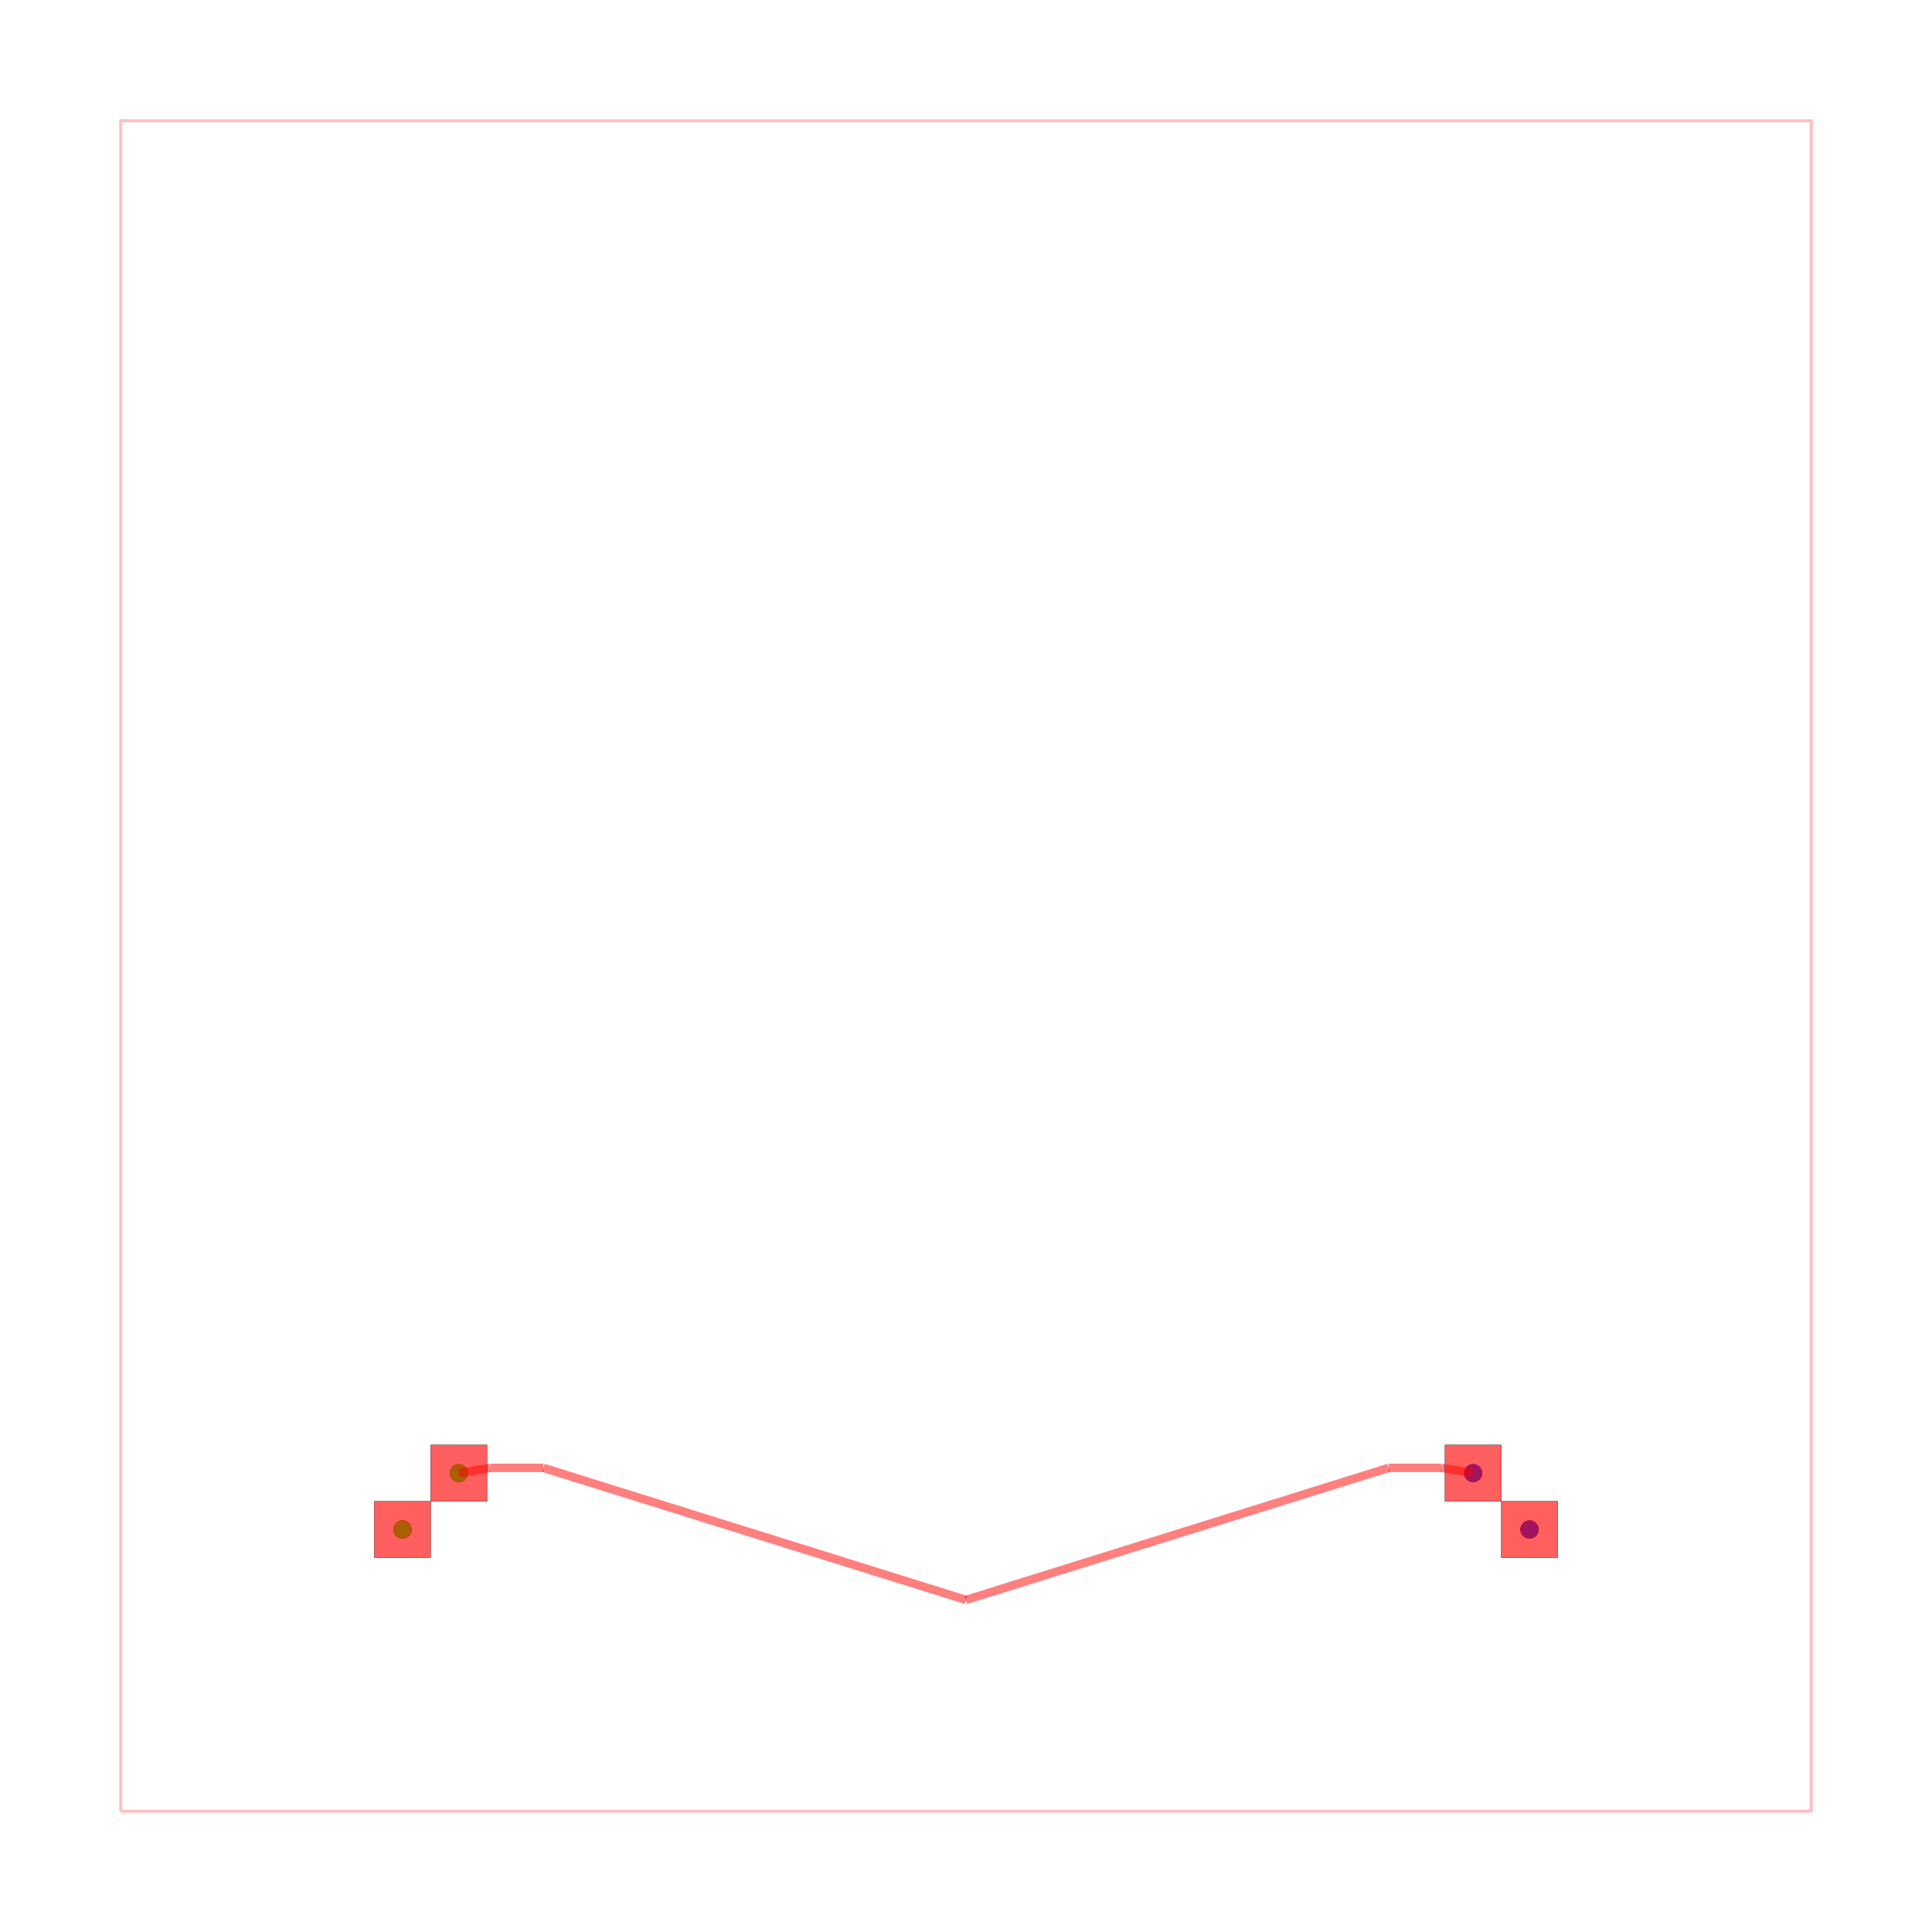
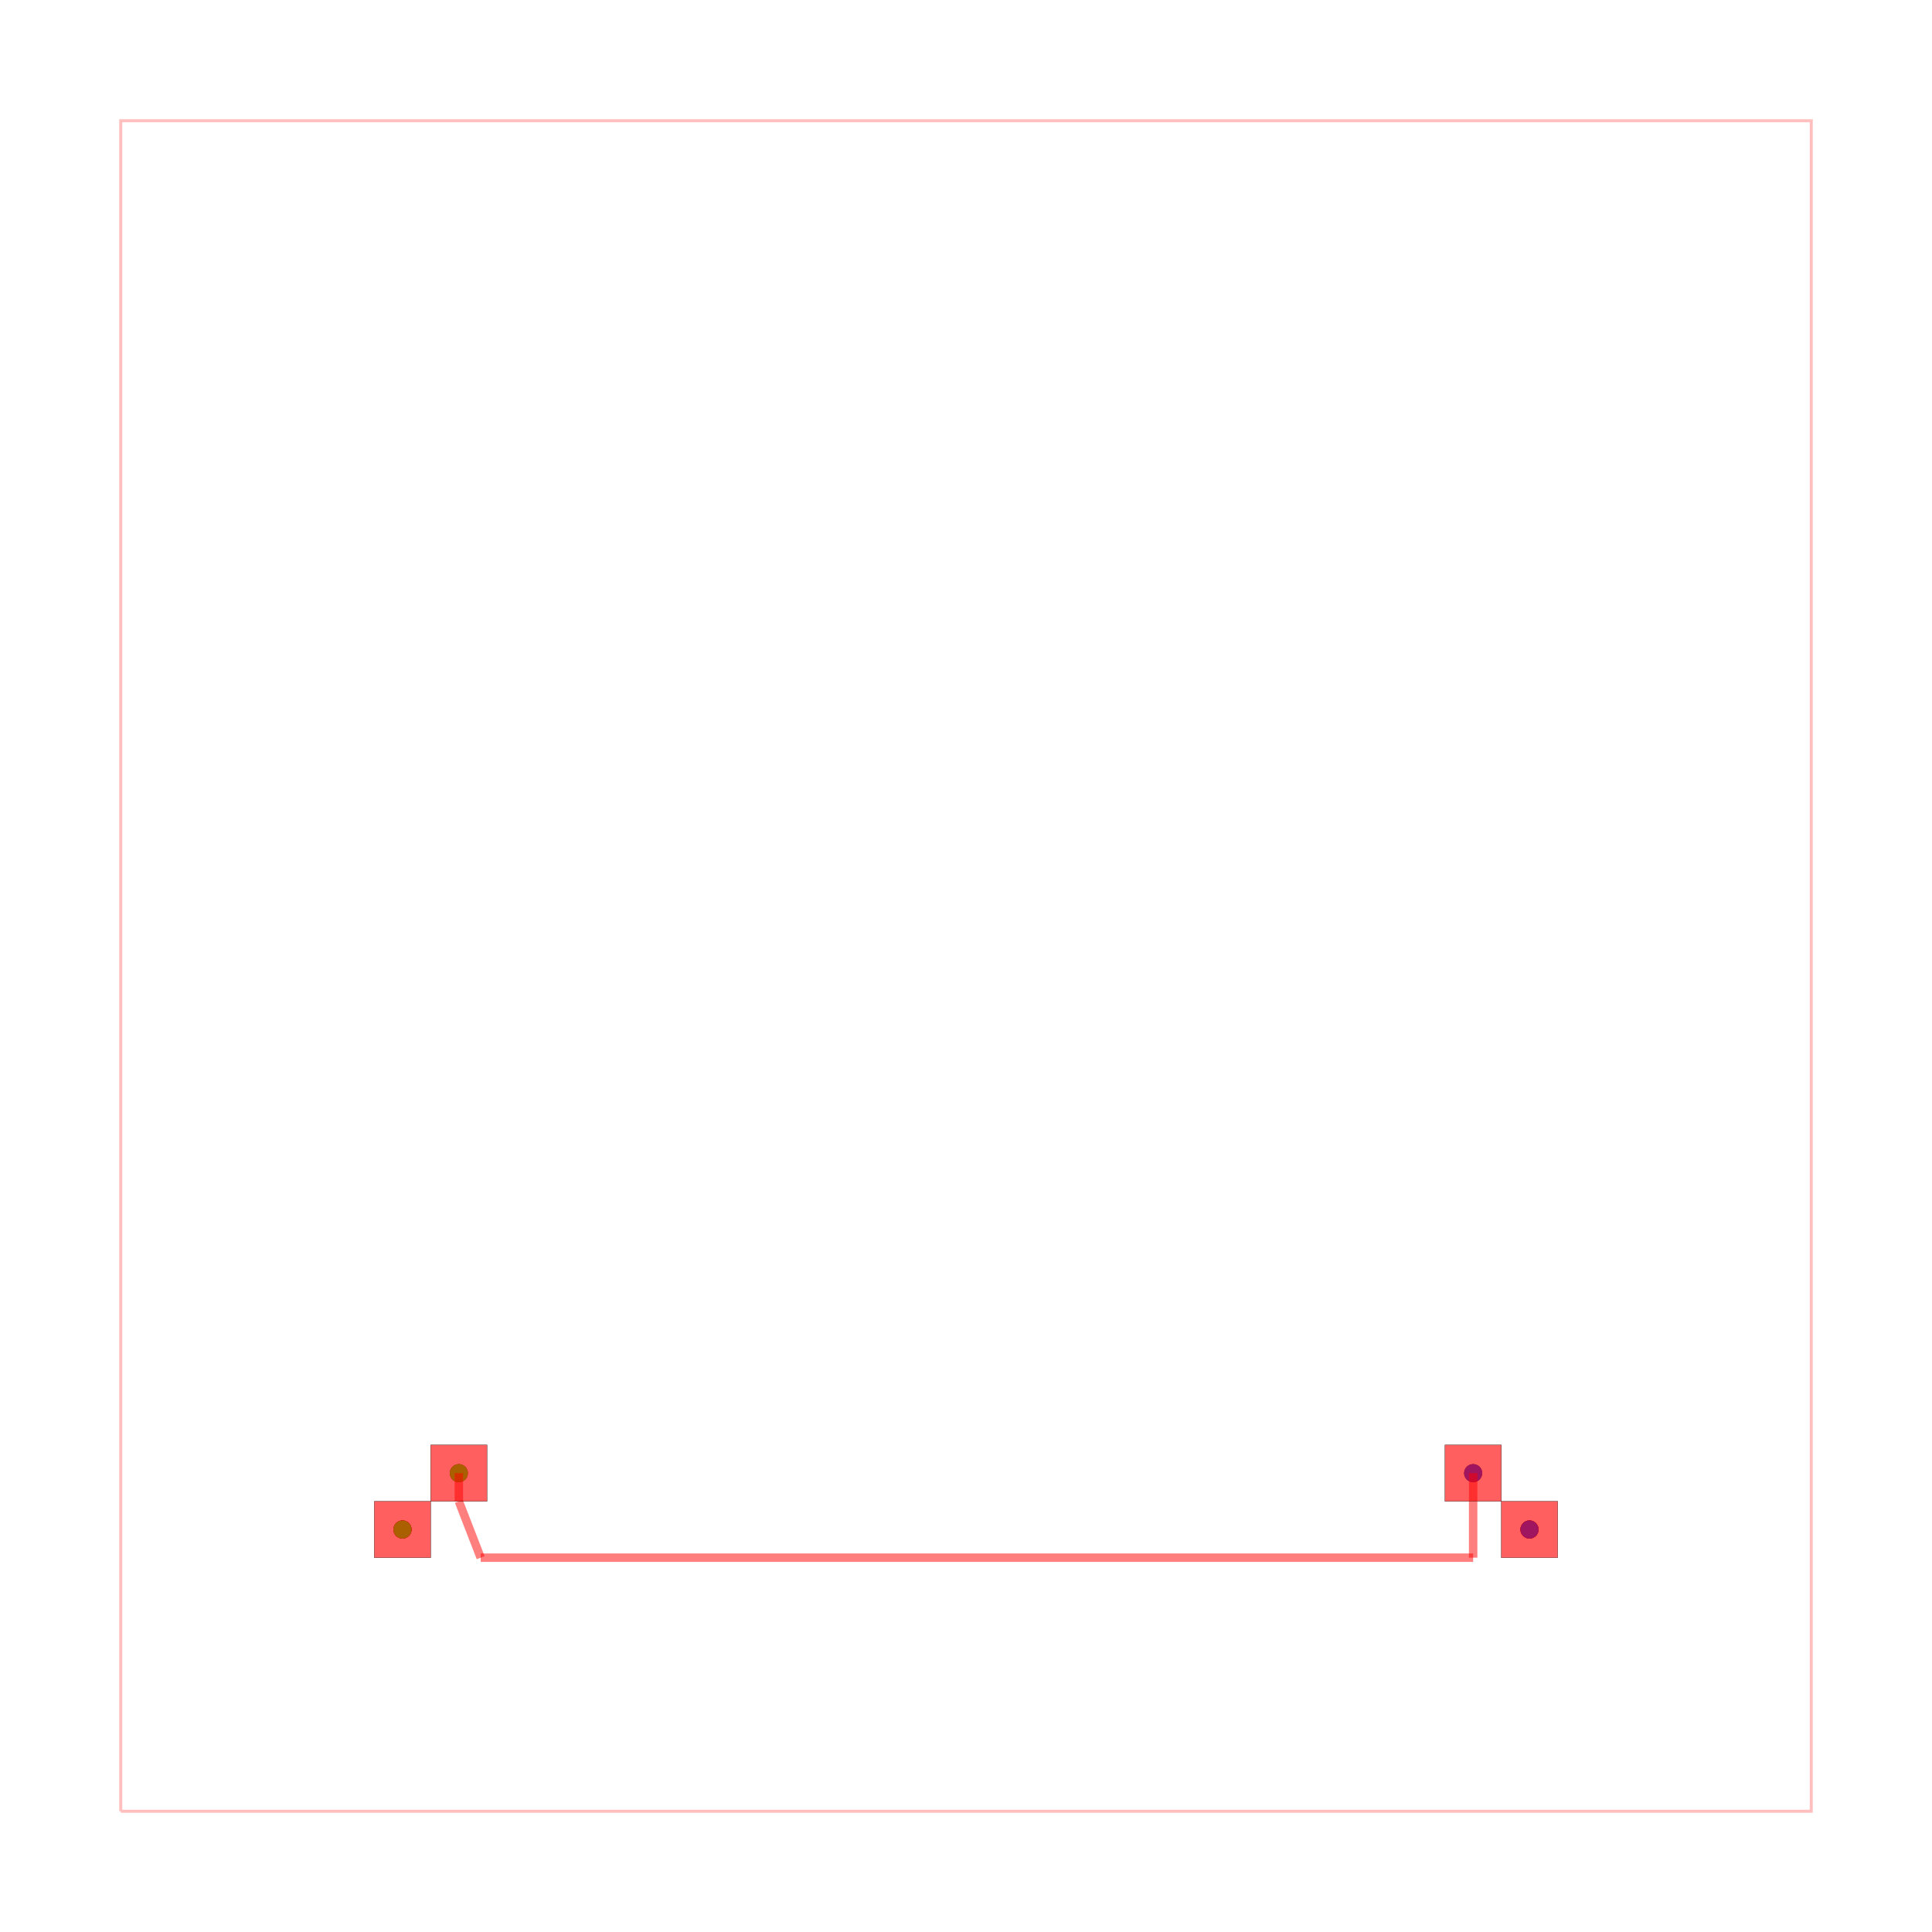
<svg xmlns="http://www.w3.org/2000/svg" width="640" height="640" viewBox="0 0 640 640">
  <rect width="100%" height="100%" fill="white" />
  <g>
    <circle data-type="point" data-label="on-board " data-x="0" data-y="0" cx="133.333" cy="506.667" r="3" fill="black" />
  </g>
  <g>
    <circle data-type="point" data-label="on-board " data-x="20" data-y="0" cx="506.667" cy="506.667" r="3" fill="black" />
  </g>
  <g>
    <circle data-type="point" data-label="off-board-A " data-x="0" data-y="0" cx="133.333" cy="506.667" r="3" fill="black" />
  </g>
  <g>
    <circle data-type="point" data-label="off-board-A " data-x="1" data-y="1" cx="152" cy="488" r="3" fill="black" />
  </g>
  <g>
    <circle data-type="point" data-label="off-board-B " data-x="20" data-y="0" cx="506.667" cy="506.667" r="3" fill="black" />
  </g>
  <g>
    <circle data-type="point" data-label="off-board-B " data-x="19" data-y="1" cx="488" cy="488" r="3" fill="black" />
  </g>
  <g>
    <circle data-type="point" data-label="on-board (top)" data-x="0" data-y="0" cx="133.333" cy="506.667" r="3" fill="hsl(0, 100%, 50%)" />
  </g>
  <g>
    <circle data-type="point" data-label="on-board (top)" data-x="20" data-y="0" cx="506.667" cy="506.667" r="3" fill="hsl(0, 100%, 50%)" />
  </g>
  <g>
    <circle data-type="point" data-label="off-board-A (top)" data-x="0" data-y="0" cx="133.333" cy="506.667" r="3" fill="hsl(113.333, 100%, 50%)" />
  </g>
  <g>
    <circle data-type="point" data-label="off-board-A (top)" data-x="1" data-y="1" cx="152" cy="488" r="3" fill="hsl(113.333, 100%, 50%)" />
  </g>
  <g>
    <circle data-type="point" data-label="off-board-B (top)" data-x="20" data-y="0" cx="506.667" cy="506.667" r="3" fill="hsl(226.667, 100%, 50%)" />
  </g>
  <g>
    <circle data-type="point" data-label="off-board-B (top)" data-x="19" data-y="1" cx="488" cy="488" r="3" fill="hsl(226.667, 100%, 50%)" />
  </g>
  <g>
    <polyline data-points="-5,-5 25,-5 25,25 -5,25 -5,-5" data-type="line" data-label="" points="40,600 600,600 600,40 40,40 40,600" fill="none" stroke="rgba(255,0,0,0.25)" stroke-width="1px" />
  </g>
  <g>
-     <polyline data-points="19,1 18.4375,1.09375" data-type="line" data-label="" points="488,488 477.5,486.25" fill="none" stroke="rgba(255,0,0,0.5)" stroke-width="2.8" />
+     <polyline data-points="19,1 19,0.5" data-type="line" data-label="" points="488,488 488,497.333" fill="none" stroke="rgba(255,0,0,0.5)" stroke-width="2.8" />
  </g>
  <g>
-     <polyline data-points="18.4375,1.09375 17.5,1.09375" data-type="line" data-label="" points="477.5,486.25 460,486.25" fill="none" stroke="rgba(255,0,0,0.5)" stroke-width="2.8" />
+     <polyline data-points="19,0.5 19,-0.5" data-type="line" data-label="" points="488,497.333 488,516" fill="none" stroke="rgba(255,0,0,0.5)" stroke-width="2.8" />
  </g>
  <g>
-     <polyline data-points="17.5,1.09375 10,-1.25" data-type="line" data-label="" points="460,486.25 320,530" fill="none" stroke="rgba(255,0,0,0.5)" stroke-width="2.8" />
+     <polyline data-points="19,-0.5 1.3875000000000002,-0.5" data-type="line" data-label="" points="488,516 159.233,516" fill="none" stroke="rgba(255,0,0,0.5)" stroke-width="2.8" />
  </g>
  <g>
-     <polyline data-points="10,-1.25 2.5,1.09375" data-type="line" data-label="" points="320,530 180,486.25" fill="none" stroke="rgba(255,0,0,0.5)" stroke-width="2.8" />
+     <polyline data-points="1.3875000000000002,-0.5 1,0.5" data-type="line" data-label="" points="159.233,516 152,497.333" fill="none" stroke="rgba(255,0,0,0.5)" stroke-width="2.8" />
  </g>
  <g>
-     <polyline data-points="2.5,1.09375 1.5625,1.09375" data-type="line" data-label="" points="180,486.25 162.5,486.25" fill="none" stroke="rgba(255,0,0,0.5)" stroke-width="2.8" />
-   </g>
-   <g>
-     <polyline data-points="1.5625,1.09375 1,1" data-type="line" data-label="" points="162.5,486.25 152,488" fill="none" stroke="rgba(255,0,0,0.5)" stroke-width="2.8" />
+     <polyline data-points="1,0.5 1,1" data-type="line" data-label="" points="152,497.333 152,488" fill="none" stroke="rgba(255,0,0,0.5)" stroke-width="2.8" />
  </g>
  <g>
    <rect data-type="rect" data-label="top" data-x="0" data-y="0" x="124" y="497.333" width="18.667" height="18.667" fill="rgba(255,0,0,0.25)" stroke="black" stroke-width="0.054" />
  </g>
  <g>
    <rect data-type="rect" data-label="top" data-x="20" data-y="0" x="497.333" y="497.333" width="18.667" height="18.667" fill="rgba(255,0,0,0.25)" stroke="black" stroke-width="0.054" />
  </g>
  <g>
    <rect data-type="rect" data-label="top" data-x="1" data-y="1" x="142.667" y="478.667" width="18.667" height="18.667" fill="rgba(255,0,0,0.25)" stroke="black" stroke-width="0.054" />
  </g>
  <g>
    <rect data-type="rect" data-label="top" data-x="19" data-y="1" x="478.667" y="478.667" width="18.667" height="18.667" fill="rgba(255,0,0,0.25)" stroke="black" stroke-width="0.054" />
  </g>
  <g>
    <rect data-type="rect" data-label="" data-x="0" data-y="0" x="124" y="497.333" width="18.667" height="18.667" fill="rgba(255,0,0,0.5)" stroke="black" stroke-width="0.054" />
  </g>
  <g>
    <rect data-type="rect" data-label="" data-x="20" data-y="0" x="497.333" y="497.333" width="18.667" height="18.667" fill="rgba(255,0,0,0.5)" stroke="black" stroke-width="0.054" />
  </g>
  <g>
    <rect data-type="rect" data-label="" data-x="1" data-y="1" x="142.667" y="478.667" width="18.667" height="18.667" fill="rgba(255,0,0,0.5)" stroke="black" stroke-width="0.054" />
  </g>
  <g>
    <rect data-type="rect" data-label="" data-x="19" data-y="1" x="478.667" y="478.667" width="18.667" height="18.667" fill="rgba(255,0,0,0.5)" stroke="black" stroke-width="0.054" />
  </g>
  <g id="crosshair" style="display: none">
    <line id="crosshair-h" y1="0" y2="640" stroke="#666" stroke-width="0.5" />
    <line id="crosshair-v" x1="0" x2="640" stroke="#666" stroke-width="0.5" />
    <text id="coordinates" font-family="monospace" font-size="12" fill="#666" />
  </g>
</svg>
